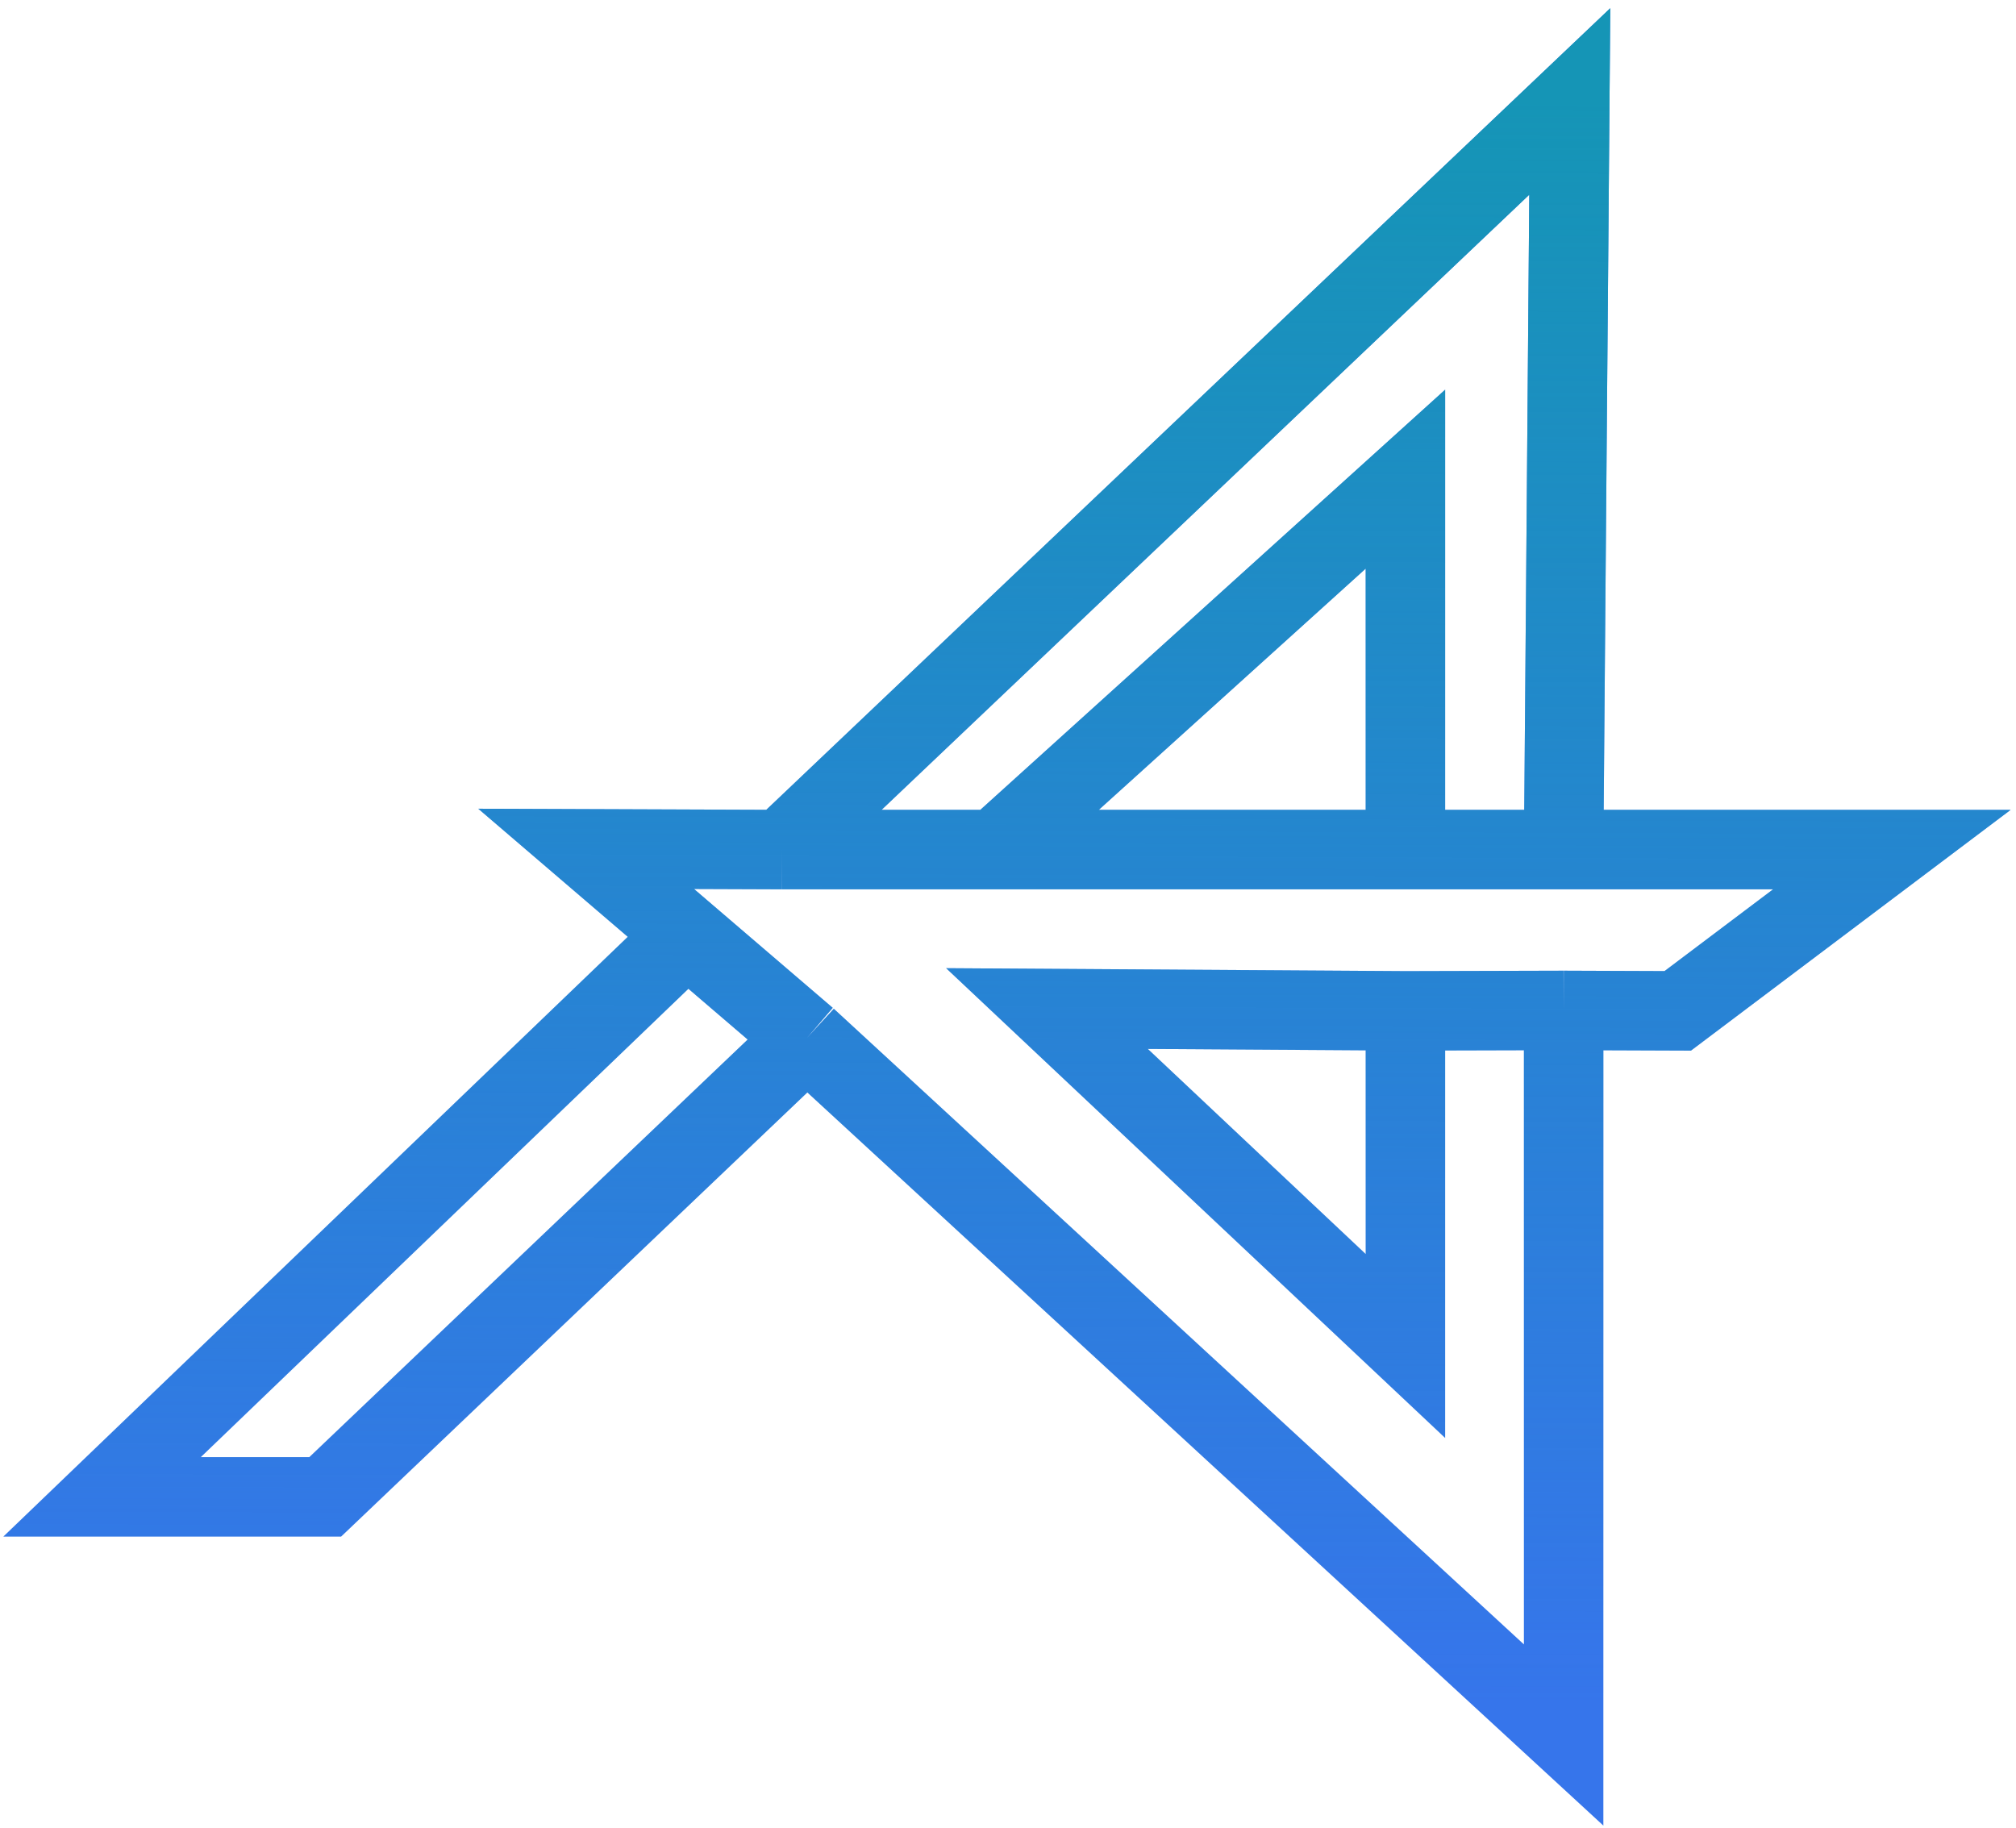
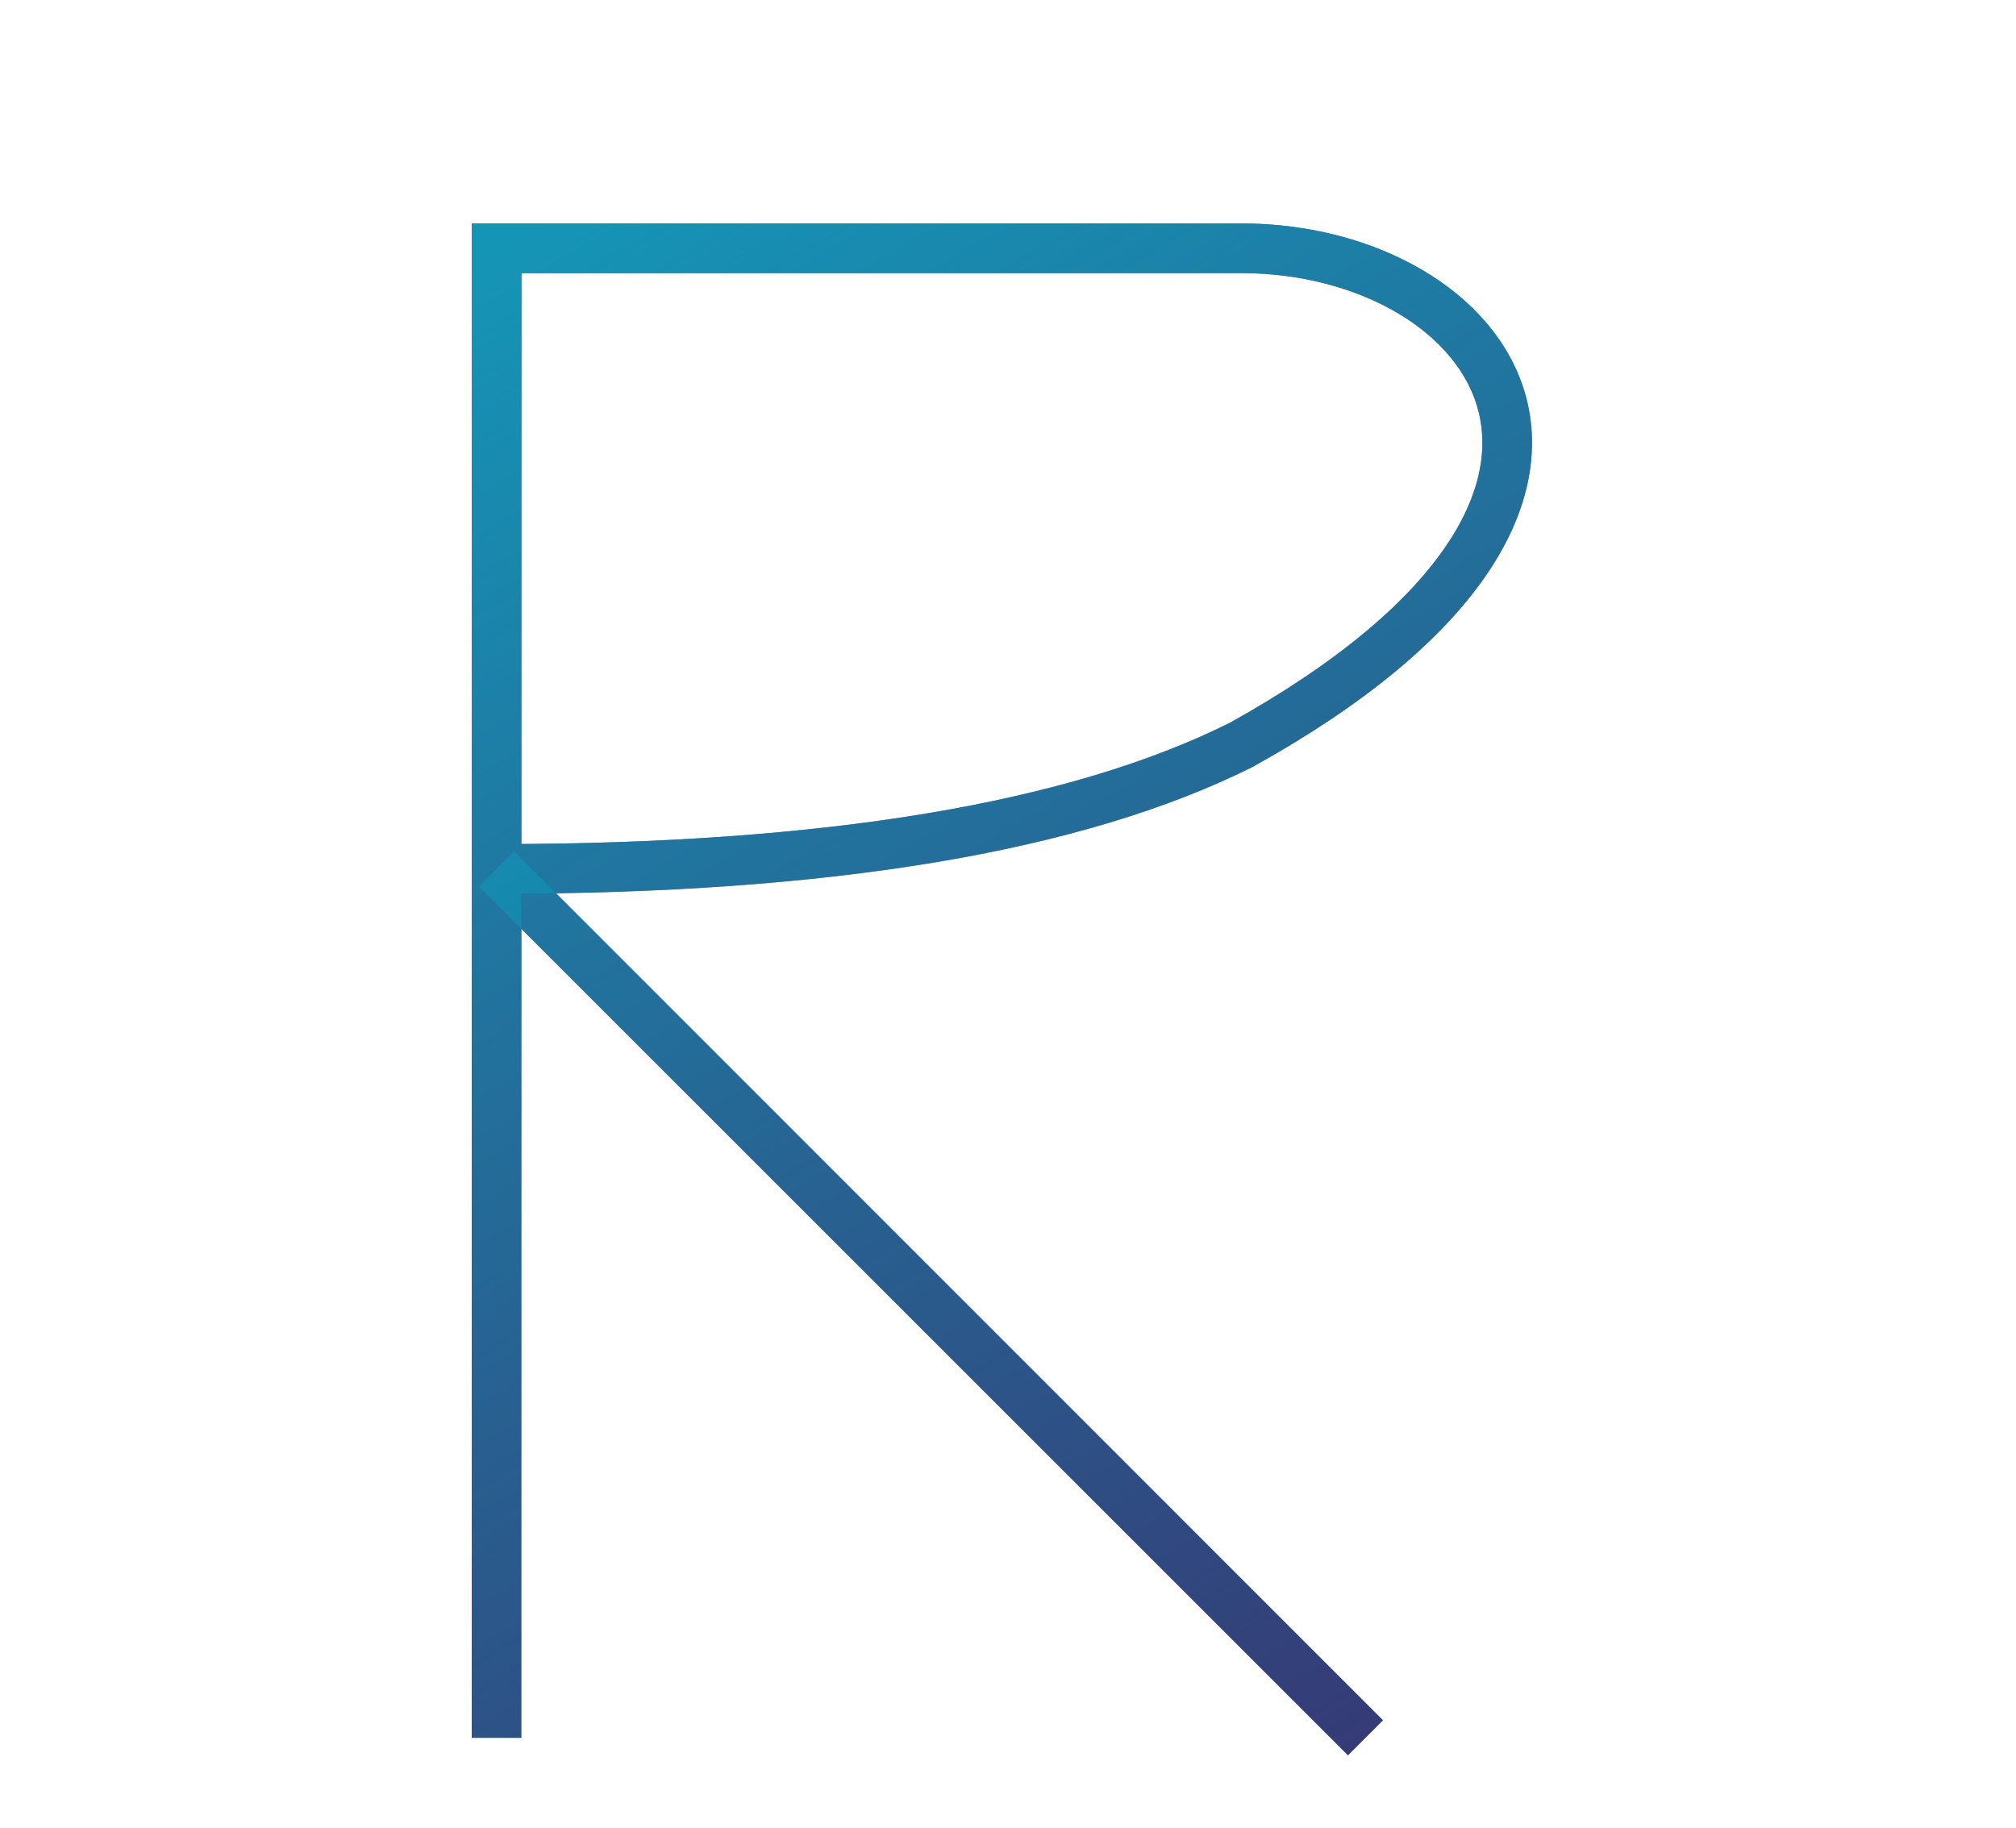
<svg xmlns="http://www.w3.org/2000/svg" width="406" height="368" viewBox="0 0 406 368" fill="none">
-   <path d="M314.899 203.5L314.899 349.43L162.5 209.053M314.899 203.5L283.037 203.586M314.899 203.5L337.881 203.586L381 171.109L314.899 171.109M162.5 209.053L118.044 170.96L157.5 171.109M162.5 209.053L65.5 301.465L20.559 301.465L137.482 189.156M200.5 171.109L283.037 96.5L283.037 171.109M200.5 171.109L283.037 171.109M200.5 171.109L157.5 171.109M283.037 203.586L210.846 203.123L283.037 271.086L283.037 203.586ZM283.037 171.109L314.899 171.109M157.5 171.109L316.135 20.432L314.899 171.109" stroke="#3675eb" stroke-opacity="1" stroke-width="16" />
-   <path d="M314.899 203.5L314.899 349.43L162.5 209.053M314.899 203.5L283.037 203.586M314.899 203.5L337.881 203.586L381 171.109L314.899 171.109M162.5 209.053L118.044 170.96L157.5 171.109M162.5 209.053L65.5 301.465L20.559 301.465L137.482 189.156M200.5 171.109L283.037 96.5L283.037 171.109M200.5 171.109L283.037 171.109M200.5 171.109L157.5 171.109M283.037 203.586L210.846 203.123L283.037 271.086L283.037 203.586ZM283.037 171.109L314.899 171.109M157.5 171.109L316.135 20.432L314.899 171.109" stroke="url(#paint0_linear)" stroke-width="16" />
+   <path d="M100 350 L100 50 L250 50 C300 50 340 100 250 150 Q200 175 100 175" stroke="#1F2667" stroke-opacity="0.9" stroke-width="10" />
+   <path d="M100 175 L275 350" stroke="#1F2667" stroke-opacity="0.9" stroke-width="10" />
+   <path d="M100 350 L100 50 L250 50 C300 50 340 100 250 150 Q200 175 100 175" stroke="url(#paint0_linear)" stroke-width="10" />
+   <path d="M100 175 L275 350" stroke="url(#paint0_linear)" stroke-width="10" />
  <defs>
-     <linearGradient id="paint0_linear" x1="205.549" y1="20.017" x2="204.338" y2="342.461" gradientUnits="userSpaceOnUse">
+     <linearGradient id="paint0_linear" x1="100" y1="50" x2="275" y2="350" gradientUnits="userSpaceOnUse">
      <stop stop-color="#1595B6" />
      <stop offset="1" stop-color="#1595B6" stop-opacity="0" />
    </linearGradient>
  </defs>
</svg>
